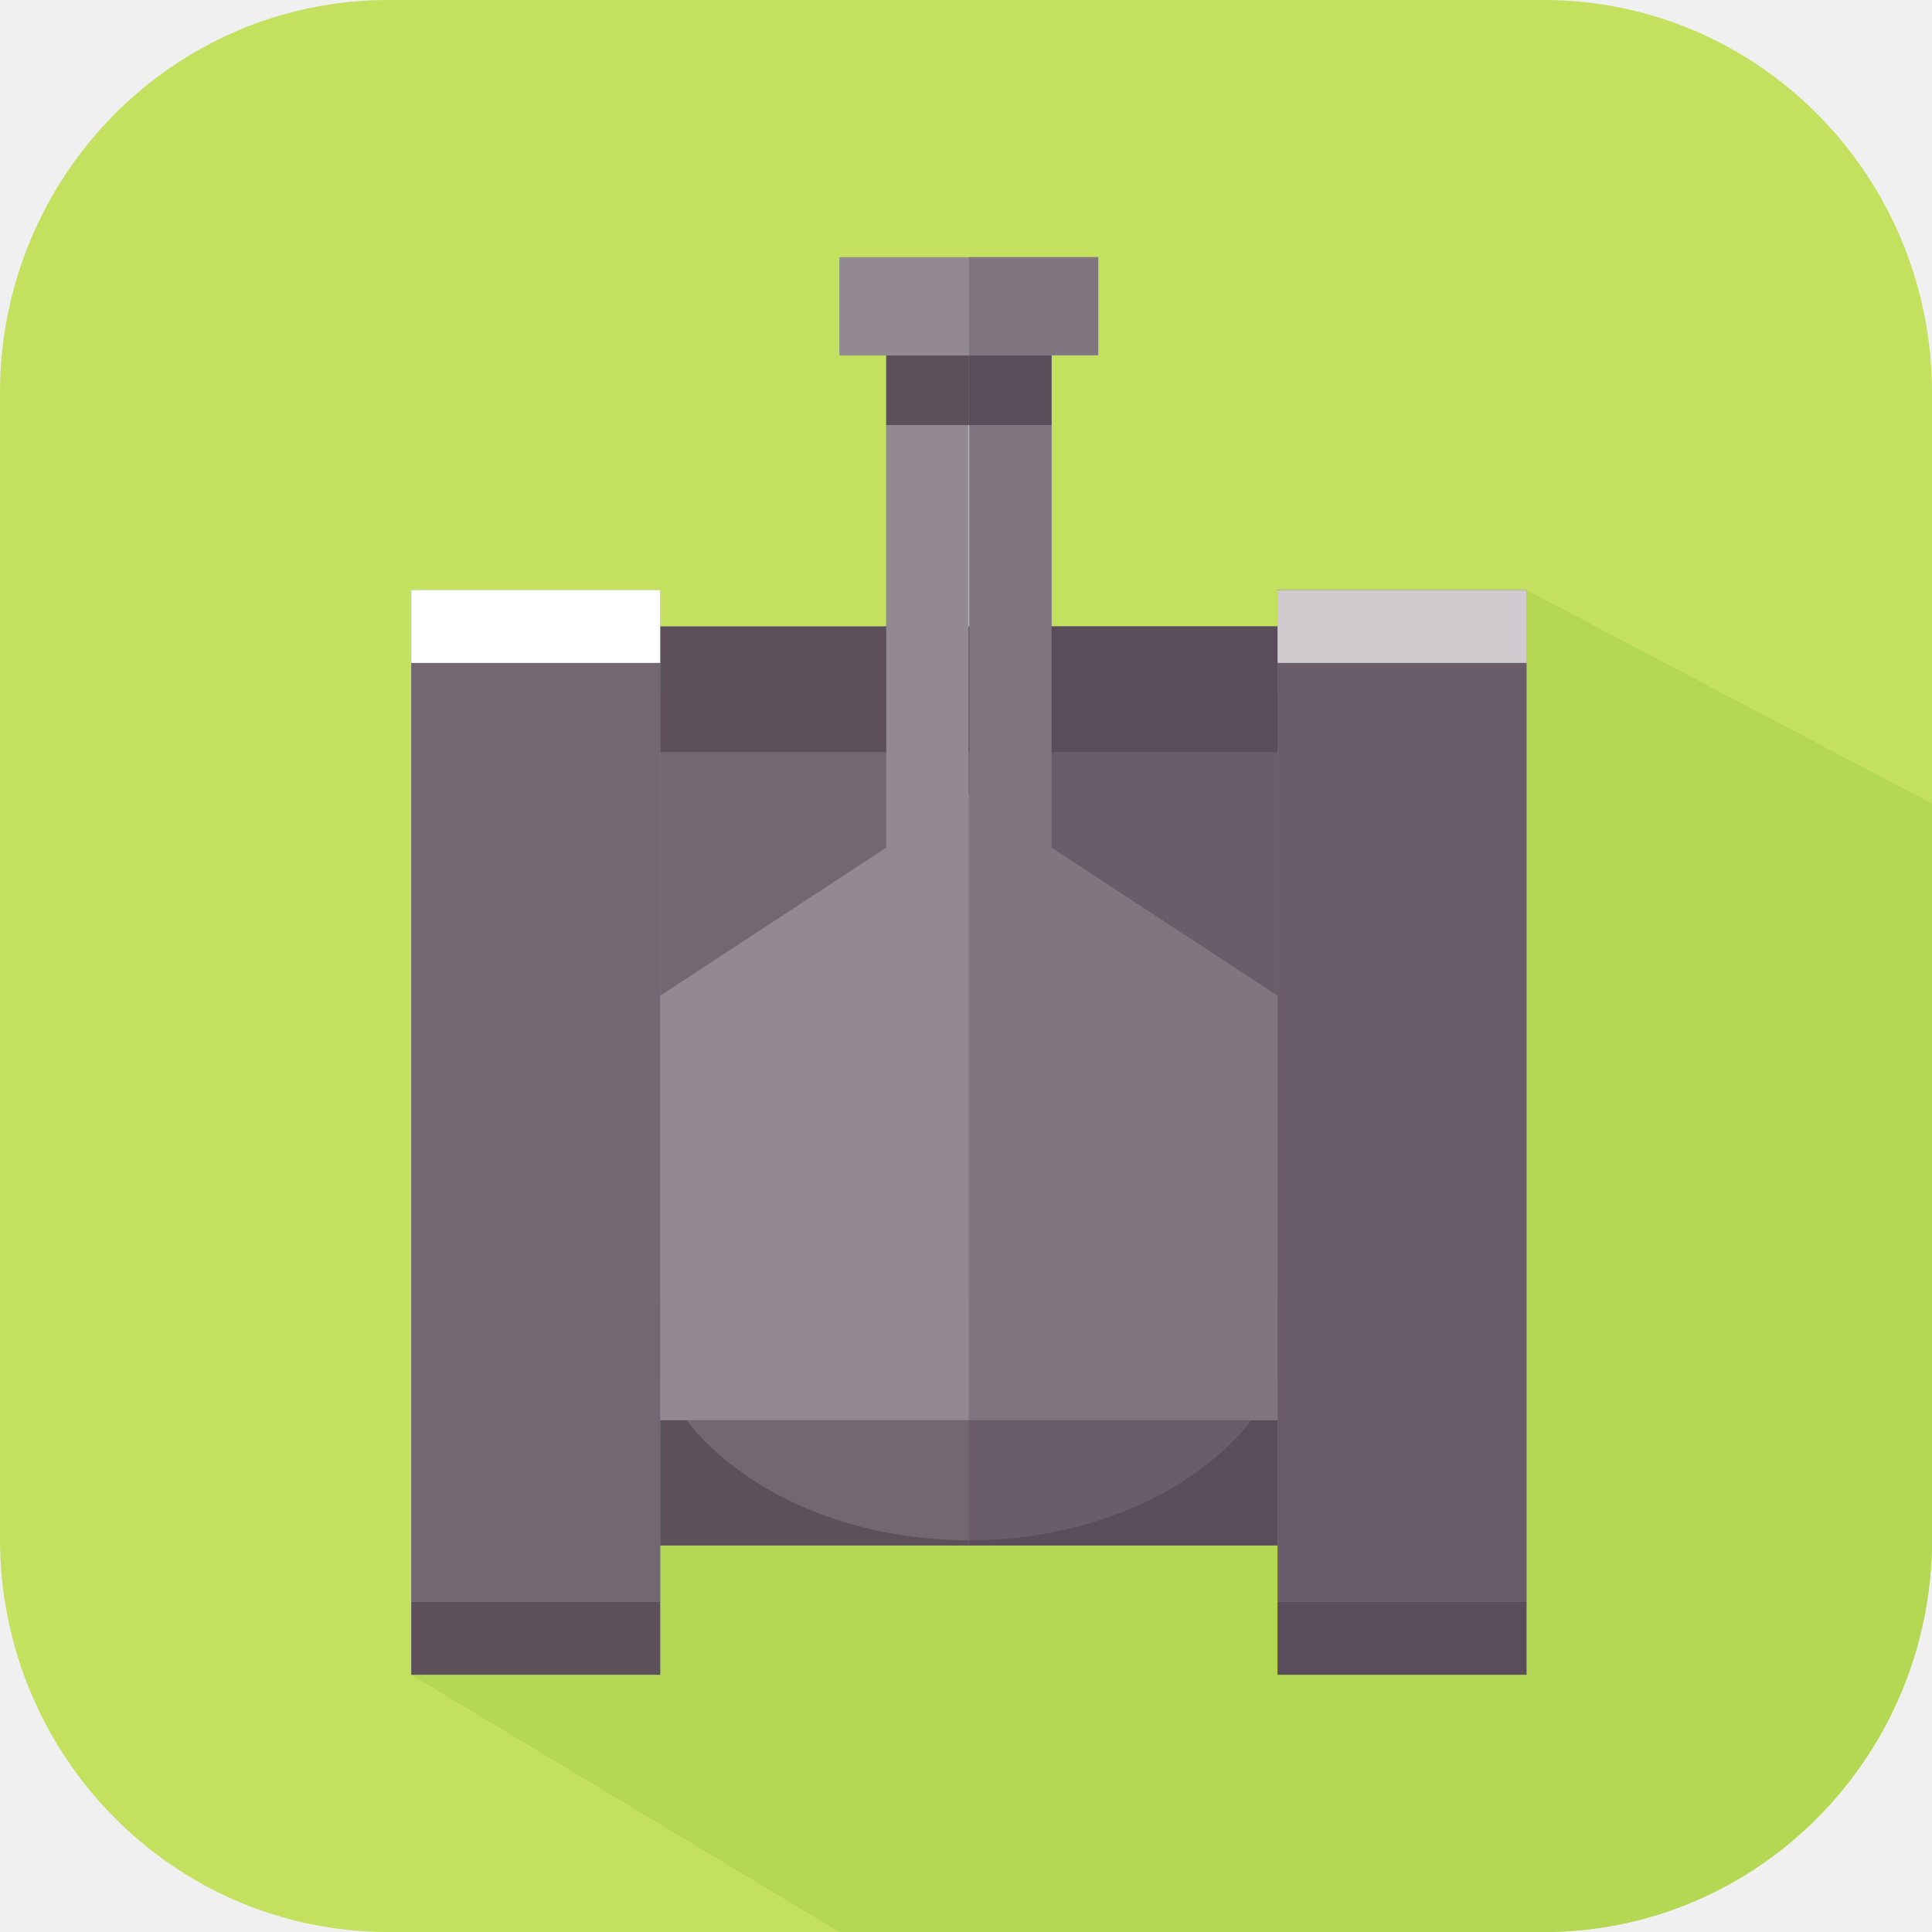
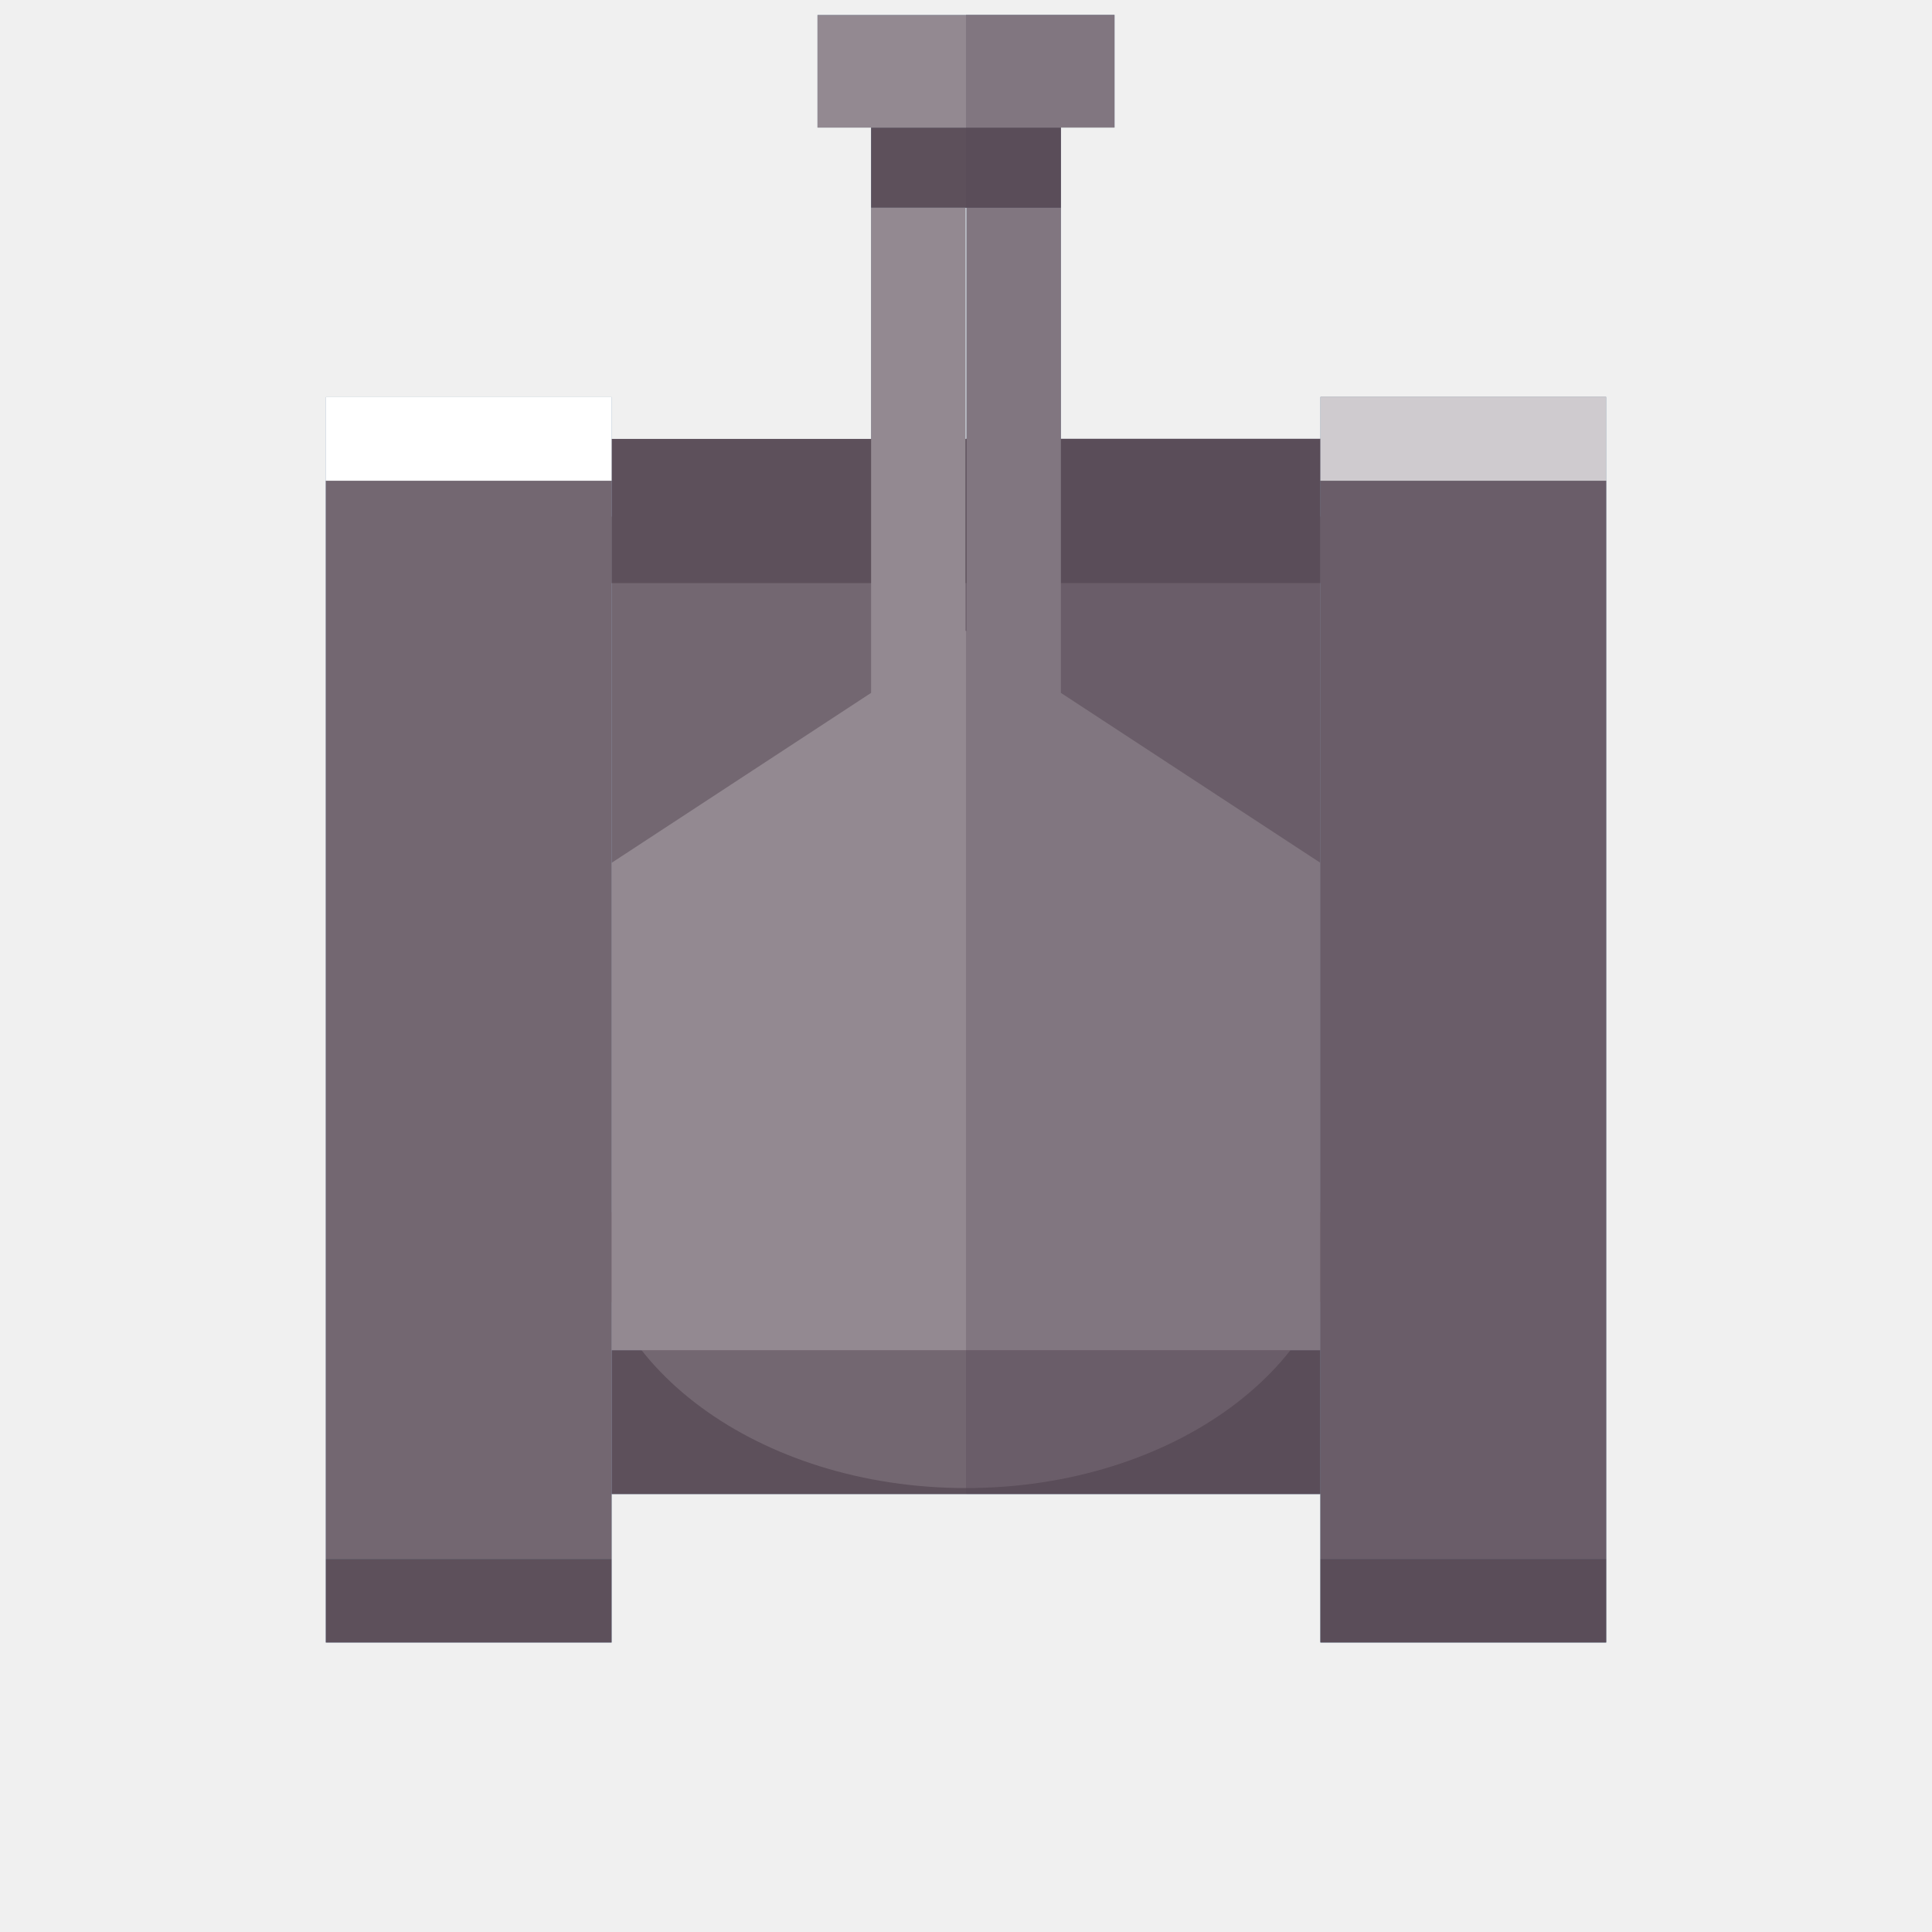
- <svg xmlns="http://www.w3.org/2000/svg" version="1.1" id="Capa_1" x="0px" y="0px" viewBox="0 0 400 400" style="enable-background:new 0 0 400 400;" xml:space="preserve">
-   <g>
-     <g>
-       <path style="fill:#C3E05E;" d="M400,318.644c0,44.93-35.982,81.356-80.366,81.356H80.366C35.982,400,0,363.574,0,318.644V81.356    C0,36.423,35.982,0,80.366,0h239.268C364.018,0,400,36.423,400,81.356V318.644z" />
-       <path style="fill:#B4D754;" d="M400,318.644V166.401l-83.963-44.238L85.157,346.736L173.821,400h145.813    C364.018,400,400,363.574,400,318.644z" />
-       <g>
-         <rect x="136.687" y="143.703" style="fill:#7996B1;" width="63.91" height="150.322" />
-         <rect x="136.687" y="129.702" style="fill:#7996B1;" width="63.91" height="25.998" />
-         <rect x="136.687" y="294.025" style="fill:#7996B1;" width="63.91" height="25.946" />
-         <path style="fill:#7996B1;" d="M133.052,269.16c0,27.466,30.243,49.731,67.545,49.731V269.16H133.052z" />
-         <polygon style="fill:#7996B1;" points="200.502,164.353 200.502,88.022 183.483,88.022 183.483,175.497 136.687,206.146      136.687,294.025 200.597,294.025 200.597,164.291    " />
-         <rect x="183.483" y="73.562" style="fill:#7996B1;" width="17.113" height="14.459" />
-         <rect x="173.821" y="53.262" style="fill:#7996B1;" width="26.776" height="20.3" />
-         <rect x="85.157" y="137.241" style="fill:#7996B1;" width="51.53" height="194.419" />
-         <rect x="85.157" y="331.66" style="fill:#7996B1;" width="51.53" height="15.076" />
-         <rect x="85.157" y="122.164" style="fill:#7996B1;" width="51.53" height="15.078" />
-         <rect x="200.599" y="143.703" style="fill:#7996B1;" width="63.907" height="150.322" />
-         <rect x="200.599" y="129.702" style="fill:#7996B1;" width="63.907" height="25.998" />
-         <rect x="200.599" y="294.025" style="fill:#7996B1;" width="63.907" height="25.946" />
-         <path style="fill:#7996B1;" d="M268.144,269.16c0,27.466-30.243,49.731-67.545,49.731V269.16H268.144z" />
-         <rect x="200.599" y="143.703" style="opacity:0.26;fill:#7996B1;enable-background:new    ;" width="63.907" height="150.322" />
-         <rect x="200.599" y="129.702" style="opacity:0.26;fill:#7996B1;enable-background:new    ;" width="63.907" height="25.998" />
-         <rect x="200.599" y="294.025" style="opacity:0.26;fill:#7996B1;enable-background:new    ;" width="63.907" height="25.946" />
-         <path style="opacity:0.26;fill:#7996B1;enable-background:new    ;" d="M268.144,269.16c0,27.466-30.243,49.731-67.545,49.731     V269.16H268.144z" />
-         <polygon style="fill:#7996B1;" points="200.693,164.353 200.693,88.022 217.709,88.022 217.709,175.497 264.506,206.146      264.506,294.025 200.599,294.025 200.599,164.291    " />
-         <rect x="200.599" y="73.562" style="fill:#7996B1;" width="17.11" height="14.459" />
-         <rect x="200.599" y="53.262" style="fill:#7996B1;" width="26.775" height="20.3" />
-         <rect x="200.599" y="73.562" style="opacity:0.26;fill:#7996B1;enable-background:new    ;" width="17.11" height="14.459" />
-         <rect x="200.599" y="53.262" style="opacity:0.26;fill:#7996B1;enable-background:new    ;" width="26.775" height="20.3" />
-         <polygon style="opacity:0.26;fill:#7996B1;enable-background:new    ;" points="200.693,164.353 200.693,88.022 217.709,88.022      217.709,175.497 264.506,206.146 264.506,294.025 200.599,294.025 200.599,164.291    " />
-         <rect x="264.506" y="137.241" style="fill:#7996B1;" width="51.531" height="194.419" />
-         <rect x="264.506" y="331.66" style="fill:#7996B1;" width="51.531" height="15.076" />
-         <rect x="264.506" y="122.164" style="fill:#7996B1;" width="51.531" height="15.078" />
-         <rect x="264.506" y="137.241" style="opacity:0.26;fill:#7996B1;enable-background:new    ;" width="51.531" height="194.419" />
-         <rect x="264.506" y="331.66" style="opacity:0.26;fill:#7996B1;enable-background:new    ;" width="51.531" height="15.076" />
-         <rect x="264.506" y="122.164" style="opacity:0.26;fill:#7996B1;enable-background:new    ;" width="51.531" height="15.078" />
-       </g>
-       <rect x="136.687" y="143.703" style="fill:#736771;" width="63.91" height="150.322" />
-       <rect x="136.687" y="129.702" style="fill:#5D505B;" width="63.91" height="25.998" />
-       <rect x="136.687" y="294.025" style="fill:#5D505B;" width="63.91" height="25.946" />
-       <path style="fill:#736771;" d="M133.052,269.16c0,27.466,30.243,49.731,67.545,49.731V269.16H133.052z" />
-       <rect x="183.483" y="73.562" style="fill:#5D505B;" width="17.113" height="14.459" />
-       <rect x="85.157" y="137.241" style="fill:#736771;" width="51.53" height="194.419" />
-       <rect x="85.157" y="331.66" style="fill:#5D505B;" width="51.53" height="15.076" />
-       <rect x="85.157" y="122.164" style="fill:#FFFFFF;" width="51.53" height="15.078" />
-       <rect x="200.599" y="143.703" style="fill:#736771;" width="63.907" height="150.322" />
-       <rect x="200.599" y="129.702" style="fill:#5D505B;" width="63.907" height="25.998" />
-       <rect x="200.599" y="294.025" style="fill:#5D505B;" width="63.907" height="25.946" />
-       <path style="fill:#736771;" d="M268.144,269.16c0,27.466-30.243,49.731-67.545,49.731V269.16H268.144z" />
-       <g>
-         <polygon style="fill:#938991;" points="200.502,88.022 183.483,88.022 183.483,175.497 136.687,206.146 136.687,294.025      200.597,294.025 200.597,164.291 200.502,164.353    " />
-         <polygon style="fill:#938991;" points="217.709,175.497 217.709,88.022 200.693,88.022 200.693,164.353 200.599,164.291      200.599,294.025 264.506,294.025 264.506,206.146    " />
-       </g>
-       <rect x="200.599" y="73.562" style="fill:#5D505B;" width="17.11" height="14.459" />
-       <g>
-         <rect x="173.821" y="53.262" style="fill:#938991;" width="26.776" height="20.3" />
-         <rect x="200.599" y="53.262" style="fill:#938991;" width="26.775" height="20.3" />
-       </g>
-       <rect x="264.506" y="137.241" style="fill:#736771;" width="51.531" height="194.419" />
-       <rect x="264.506" y="331.66" style="fill:#5D505B;" width="51.531" height="15.076" />
-       <rect x="264.506" y="122.164" style="fill:#FFFFFF;" width="51.531" height="15.078" />
-       <polygon style="opacity:0.28;fill:#534551;enable-background:new    ;" points="264.503,122.084 264.503,129.623 217.707,129.623     217.707,87.943 217.707,73.483 227.372,73.483 227.372,53.183 200.597,53.183 200.597,73.483 200.597,87.943 200.691,87.943     200.691,129.623 200.597,129.623 200.597,143.624 200.597,155.621 200.597,164.212 200.597,269.081 200.597,293.946     200.597,318.812 200.597,319.893 264.503,319.893 264.503,331.581 264.503,346.657 316.035,346.657 316.035,331.581     316.035,137.162 316.035,122.084   " />
-     </g>
+ <svg xmlns="http://www.w3.org/2000/svg" viewBox="0 0 500 500">
+   <g transform="matrix(1.435182, 0, 0, 1.435182, -37.89321, -72.55382)" style="">
+     <rect x="136.687" y="143.703" style="fill:#7996B1;" width="63.91" height="150.322" />
+     <rect x="136.687" y="129.702" style="fill:#7996B1;" width="63.91" height="25.998" />
+     <rect x="136.687" y="294.025" style="fill:#7996B1;" width="63.91" height="25.946" />
+     <path style="fill:#7996B1;" d="M133.052,269.16c0,27.466,30.243,49.731,67.545,49.731V269.16H133.052z" />
+     <polygon style="fill:#7996B1;" points="200.502,164.353 200.502,88.022 183.483,88.022 183.483,175.497 136.687,206.146 &#10;&#09;&#09;&#09;&#09;136.687,294.025 200.597,294.025 200.597,164.291 &#09;&#09;&#09;" />
+     <rect x="183.483" y="73.562" style="fill:#7996B1;" width="17.113" height="14.459" />
+     <rect x="173.821" y="53.262" style="fill:#7996B1;" width="26.776" height="20.3" />
+     <rect x="85.157" y="137.241" style="fill:#7996B1;" width="51.53" height="194.419" />
+     <rect x="85.157" y="331.66" style="fill:#7996B1;" width="51.53" height="15.076" />
+     <rect x="85.157" y="122.164" style="fill:#7996B1;" width="51.53" height="15.078" />
+     <rect x="200.599" y="143.703" style="fill:#7996B1;" width="63.907" height="150.322" />
+     <rect x="200.599" y="129.702" style="fill:#7996B1;" width="63.907" height="25.998" />
+     <rect x="200.599" y="294.025" style="fill:#7996B1;" width="63.907" height="25.946" />
+     <path style="fill:#7996B1;" d="M268.144,269.16c0,27.466-30.243,49.731-67.545,49.731V269.16H268.144z" />
+     <rect x="200.599" y="143.703" style="opacity:0.26;fill:#7996B1;enable-background:new    ;" width="63.907" height="150.322" />
+     <rect x="200.599" y="129.702" style="opacity:0.26;fill:#7996B1;enable-background:new    ;" width="63.907" height="25.998" />
+     <rect x="200.599" y="294.025" style="opacity:0.26;fill:#7996B1;enable-background:new    ;" width="63.907" height="25.946" />
+     <path style="opacity:0.26;fill:#7996B1;enable-background:new    ;" d="M268.144,269.16c0,27.466-30.243,49.731-67.545,49.731 V269.16H268.144z" />
+     <polygon style="fill:#7996B1;" points="200.693,164.353 200.693,88.022 217.709,88.022 217.709,175.497 264.506,206.146 &#10;&#09;&#09;&#09;&#09;264.506,294.025 200.599,294.025 200.599,164.291 &#09;&#09;&#09;" />
+     <rect x="200.599" y="73.562" style="fill:#7996B1;" width="17.11" height="14.459" />
+     <rect x="200.599" y="53.262" style="fill:#7996B1;" width="26.775" height="20.3" />
+     <rect x="200.599" y="73.562" style="opacity:0.26;fill:#7996B1;enable-background:new    ;" width="17.11" height="14.459" />
+     <rect x="200.599" y="53.262" style="opacity:0.26;fill:#7996B1;enable-background:new    ;" width="26.775" height="20.3" />
+     <polygon style="opacity:0.26;fill:#7996B1;enable-background:new    ;" points="200.693,164.353 200.693,88.022 217.709,88.022 &#10;&#09;&#09;&#09;&#09;217.709,175.497 264.506,206.146 264.506,294.025 200.599,294.025 200.599,164.291 &#09;&#09;&#09;" />
+     <rect x="264.506" y="137.241" style="fill:#7996B1;" width="51.531" height="194.419" />
+     <rect x="264.506" y="331.66" style="fill:#7996B1;" width="51.531" height="15.076" />
+     <rect x="264.506" y="122.164" style="fill:#7996B1;" width="51.531" height="15.078" />
+     <rect x="264.506" y="137.241" style="opacity:0.26;fill:#7996B1;enable-background:new    ;" width="51.531" height="194.419" />
+     <rect x="264.506" y="331.66" style="opacity:0.26;fill:#7996B1;enable-background:new    ;" width="51.531" height="15.076" />
+     <rect x="264.506" y="122.164" style="opacity:0.26;fill:#7996B1;enable-background:new    ;" width="51.531" height="15.078" />
  </g>
-   <g>
- </g>
-   <g>
- </g>
-   <g>
- </g>
-   <g>
- </g>
-   <g>
- </g>
-   <g>
- </g>
-   <g>
- </g>
-   <g>
- </g>
-   <g>
- </g>
-   <g>
- </g>
-   <g>
- </g>
-   <g>
- </g>
-   <g>
- </g>
-   <g>
- </g>
-   <g>
- </g>
+   <rect x="158.278" y="133.686" style="fill: rgb(115, 103, 113);" width="91.722" height="215.739" />
+   <rect x="158.278" y="113.592" style="fill: rgb(93, 80, 91);" width="91.722" height="37.312" />
+   <rect x="158.278" y="349.425" style="fill: rgb(93, 80, 91);" width="91.722" height="37.237" />
+   <path style="fill: rgb(115, 103, 113);" d="M 153.061 313.739 C 153.061 353.158 196.465 385.112 250 385.112 L 250 313.739 L 153.061 313.739 Z" />
+   <rect x="225.439" y="33.021" style="fill: rgb(93, 80, 91);" width="24.56" height="20.751" />
+   <rect x="84.323" y="124.412" style="fill: rgb(115, 103, 113);" width="73.955" height="279.027" />
+   <rect x="84.323" y="403.438" style="fill: rgb(93, 80, 91);" width="73.955" height="21.637" />
+   <rect x="84.323" y="102.773" style="fill: rgb(255, 255, 255);" width="73.955" height="21.64" />
+   <rect x="250.003" y="133.686" style="fill: rgb(115, 103, 113);" width="91.718" height="215.739" />
+   <rect x="250.003" y="113.592" style="fill: rgb(93, 80, 91);" width="91.718" height="37.312" />
+   <rect x="250.003" y="349.425" style="fill: rgb(93, 80, 91);" width="91.718" height="37.237" />
+   <path style="fill: rgb(115, 103, 113);" d="M 346.943 313.739 C 346.943 353.158 303.538 385.112 250.003 385.112 L 250.003 313.739 L 346.943 313.739 Z" />
+   <g transform="matrix(1.435182, 0, 0, 1.435182, -37.89321, -72.55382)" style="">
+     <polygon style="fill:#938991;" points="200.502,88.022 183.483,88.022 183.483,175.497 136.687,206.146 136.687,294.025 &#10;&#09;&#09;&#09;&#09;200.597,294.025 200.597,164.291 200.502,164.353 &#09;&#09;&#09;" />
+     <polygon style="fill:#938991;" points="217.709,175.497 217.709,88.022 200.693,88.022 200.693,164.353 200.599,164.291 &#10;&#09;&#09;&#09;&#09;200.599,294.025 264.506,294.025 264.506,206.146 &#09;&#09;&#09;" />
+   </g>
+   <rect x="250.003" y="33.021" style="fill: rgb(93, 80, 91);" width="24.556" height="20.751" />
+   <g transform="matrix(1.435182, 0, 0, 1.435182, -37.89321, -72.55382)" style="">
+     <rect x="173.821" y="53.262" style="fill:#938991;" width="26.776" height="20.3" />
+     <rect x="200.599" y="53.262" style="fill:#938991;" width="26.775" height="20.3" />
+   </g>
+   <rect x="341.721" y="124.412" style="fill: rgb(115, 103, 113);" width="73.956" height="279.027" />
+   <rect x="341.721" y="403.438" style="fill: rgb(93, 80, 91);" width="73.956" height="21.637" />
+   <rect x="341.721" y="102.773" style="fill: rgb(255, 255, 255);" width="73.956" height="21.64" />
+   <polygon style="opacity: 0.28; fill: rgb(83, 69, 81);" points="341.717 102.658 341.717 113.478 274.556 113.478 274.556 53.66 274.556 32.907 288.427 32.907 288.427 3.773 250 3.773 250 32.907 250 53.66 250.135 53.66 250.135 113.478 250 113.478 250 133.572 250 150.79 250 163.12 250 313.626 250 349.312 250 384.999 250 386.55 341.717 386.55 341.717 403.325 341.717 424.962 415.675 424.962 415.675 403.325 415.675 124.298 415.675 102.658" />
</svg>
